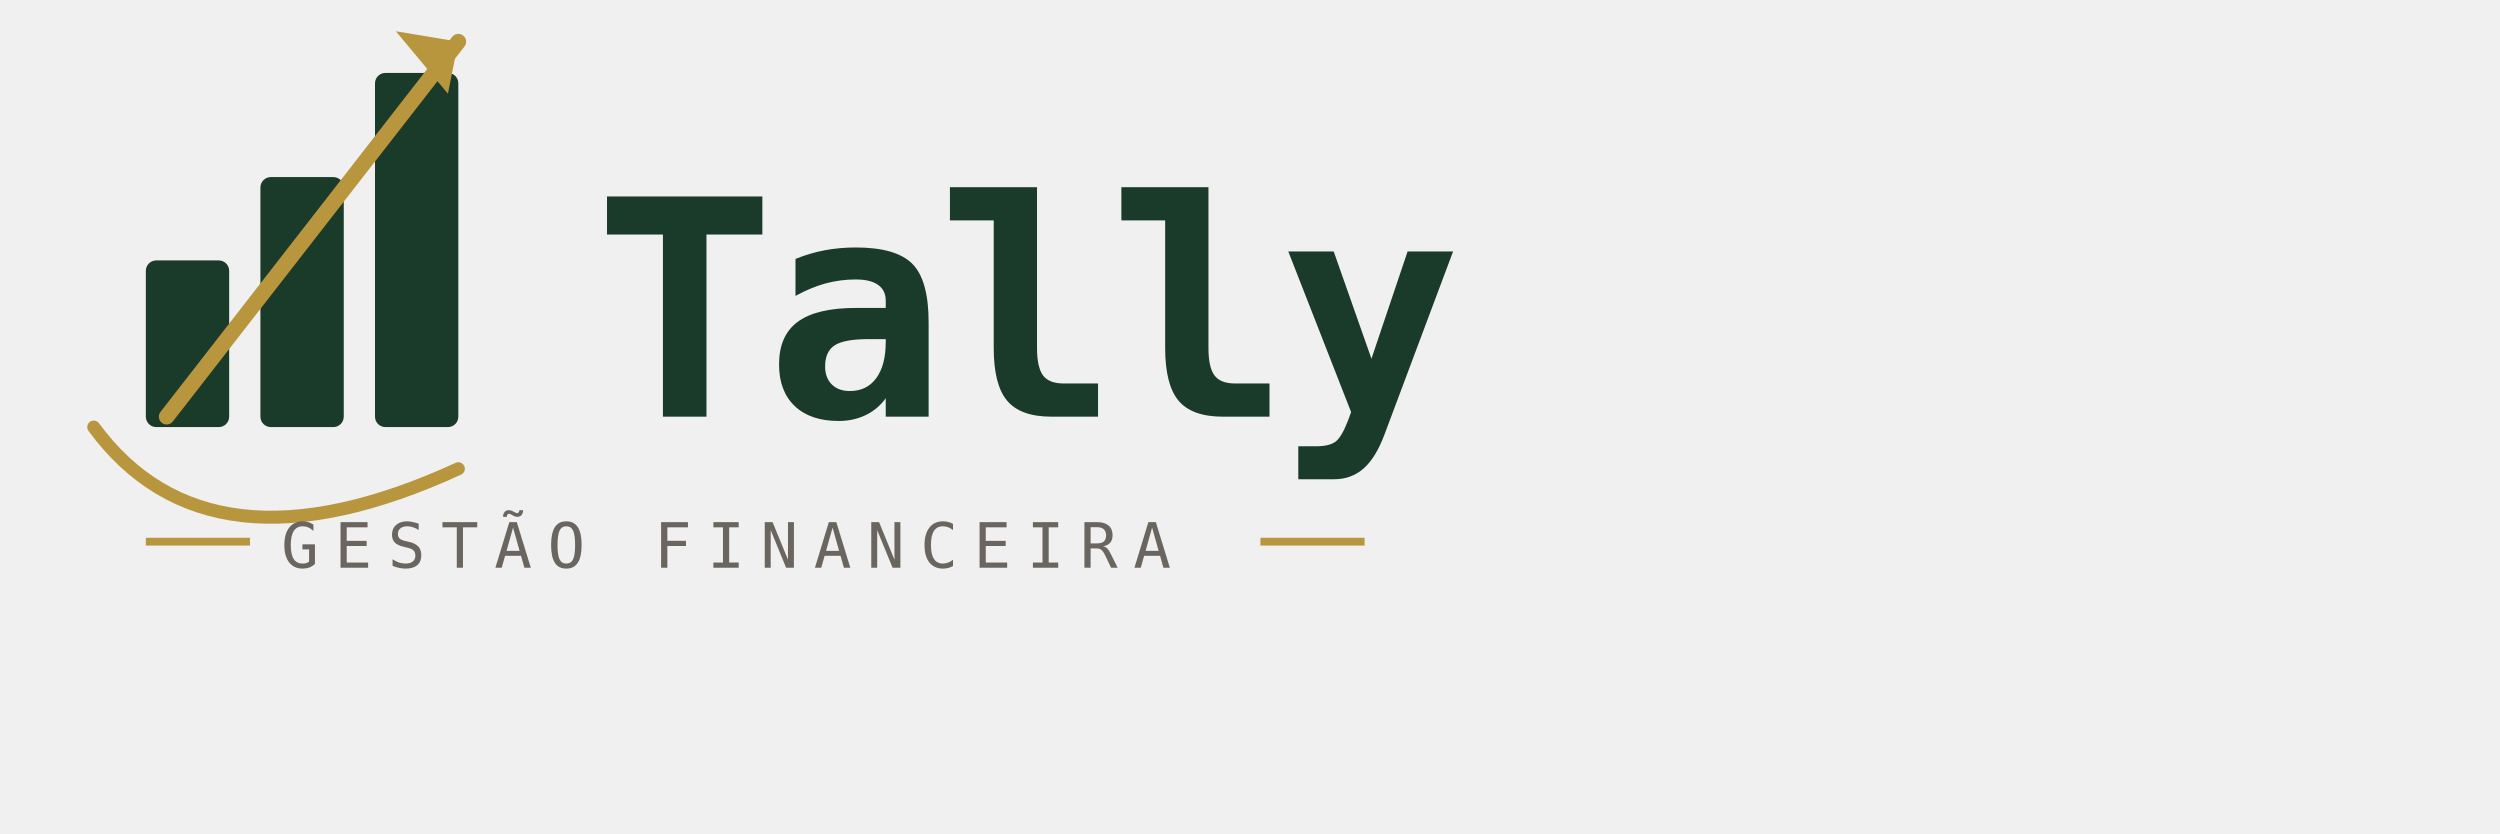
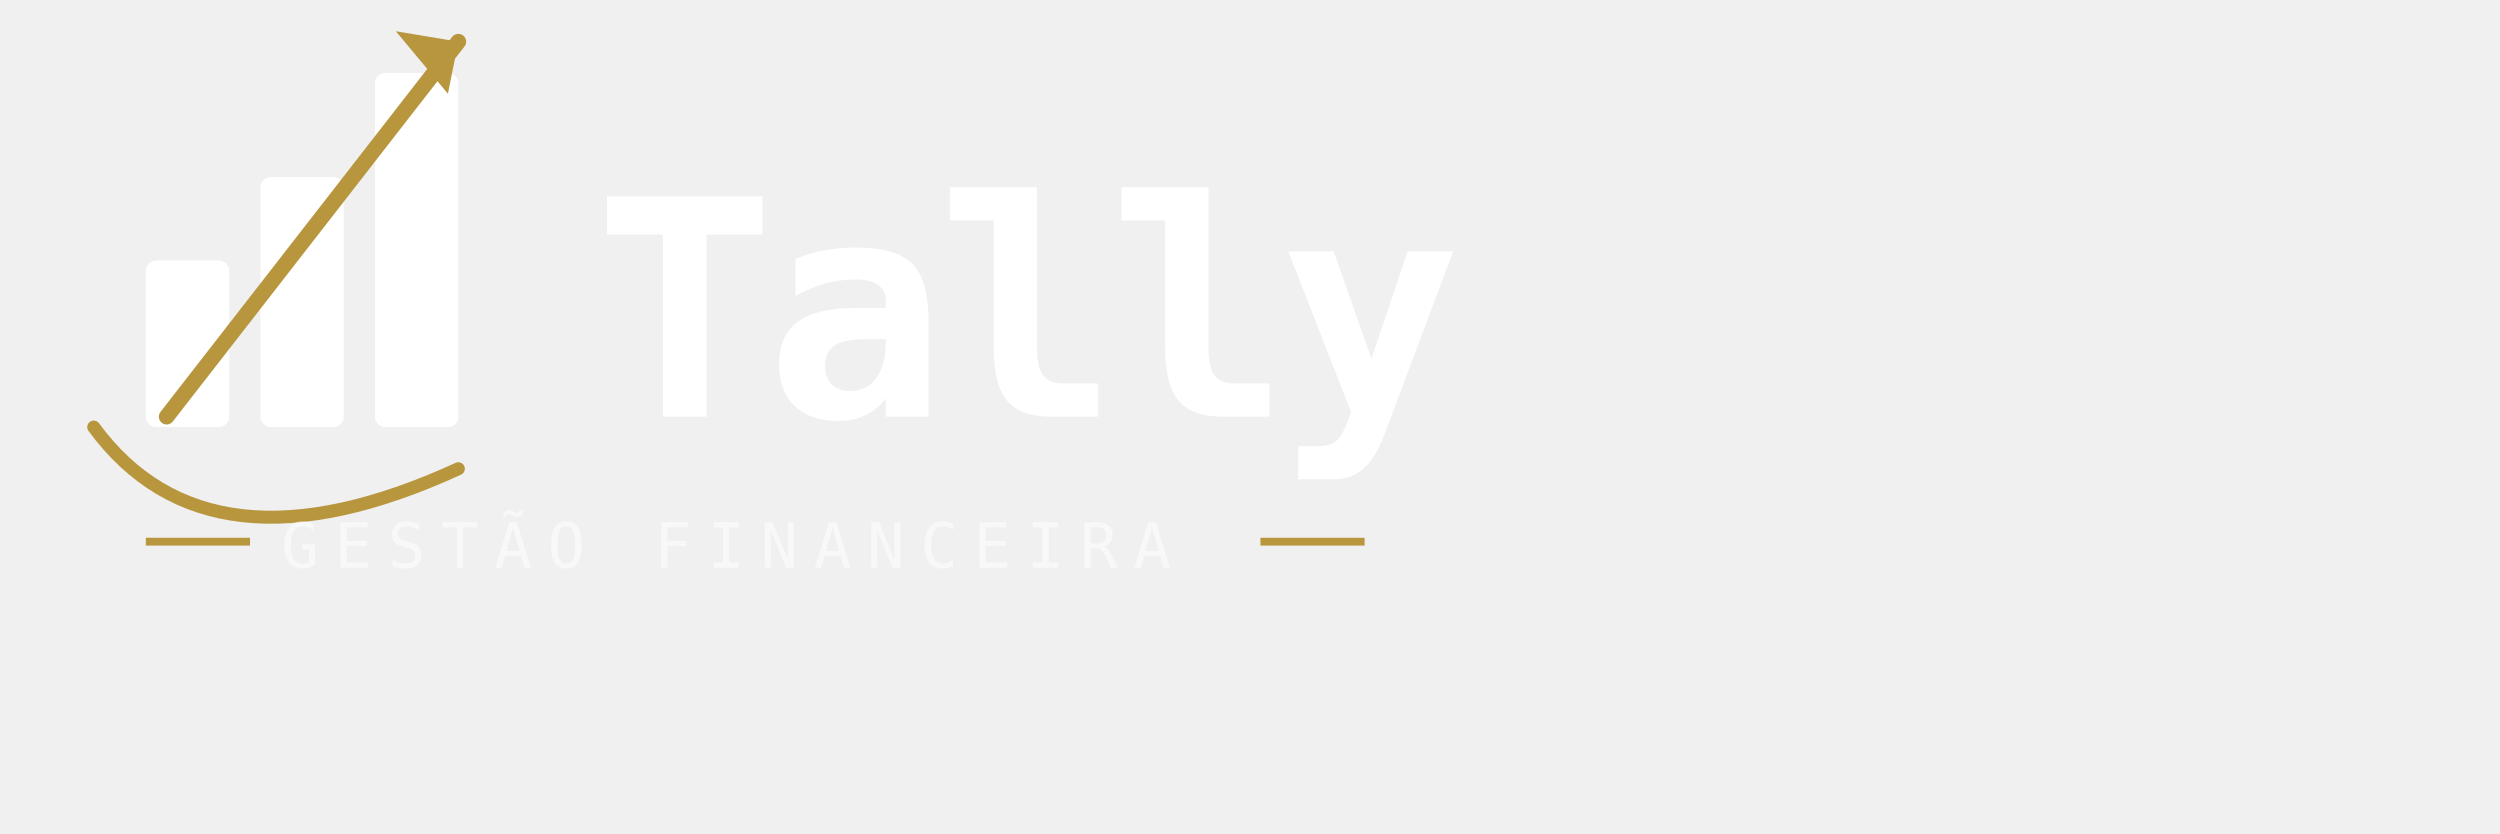
<svg xmlns="http://www.w3.org/2000/svg" width="480" viewBox="0 0 480 160" role="img">
-   <rect x="28" y="50" width="16" height="32" rx="2" fill="#1a3a2a" />
-   <rect x="50" y="34" width="16" height="48" rx="2" fill="#1a3a2a" />
-   <rect x="72" y="14" width="16" height="68" rx="2" fill="#1a3a2a" />
+   <rect x="28" y="50" width="16" height="32" rx="2" fill="#fff" />
+   <rect x="50" y="34" width="16" height="48" rx="2" fill="#fff" />
+   <rect x="72" y="14" width="16" height="68" rx="2" fill="#fff" />
  <line x1="32" y1="80" x2="88" y2="8" stroke="#b8963e" stroke-width="3" stroke-linecap="round" />
  <polygon points="88,8 76,6 86,18" fill="#b8963e" />
  <path d="M18 82 Q40 112 88 90" fill="none" stroke="#b8963e" stroke-width="2.5" stroke-linecap="round" />
-   <text x="114" y="80" font-family="'IBM Plex Mono', monospace" font-size="58" font-weight="600" fill="#1a3a2a" letter-spacing="-2">Tally</text>
+   <text x="114" y="80" font-family="'IBM Plex Mono', monospace" font-size="58" font-weight="600" fill="#ffffff" letter-spacing="-2">Tally</text>
  <line x1="28" y1="104" x2="48" y2="104" stroke="#b8963e" stroke-width="1.5" />
-   <text x="54" y="109" font-family="'IBM Plex Mono', monospace" font-size="12" font-weight="400" fill="#6b6560" letter-spacing="3">GESTÃO FINANCEIRA</text>
+   <text x="54" y="109" font-family="'IBM Plex Mono', monospace" font-size="12" font-weight="400" fill="rgba(255,255,255,0.55)" letter-spacing="3">GESTÃO FINANCEIRA</text>
  <line x1="242" y1="104" x2="262" y2="104" stroke="#b8963e" stroke-width="1.5" />
</svg>
